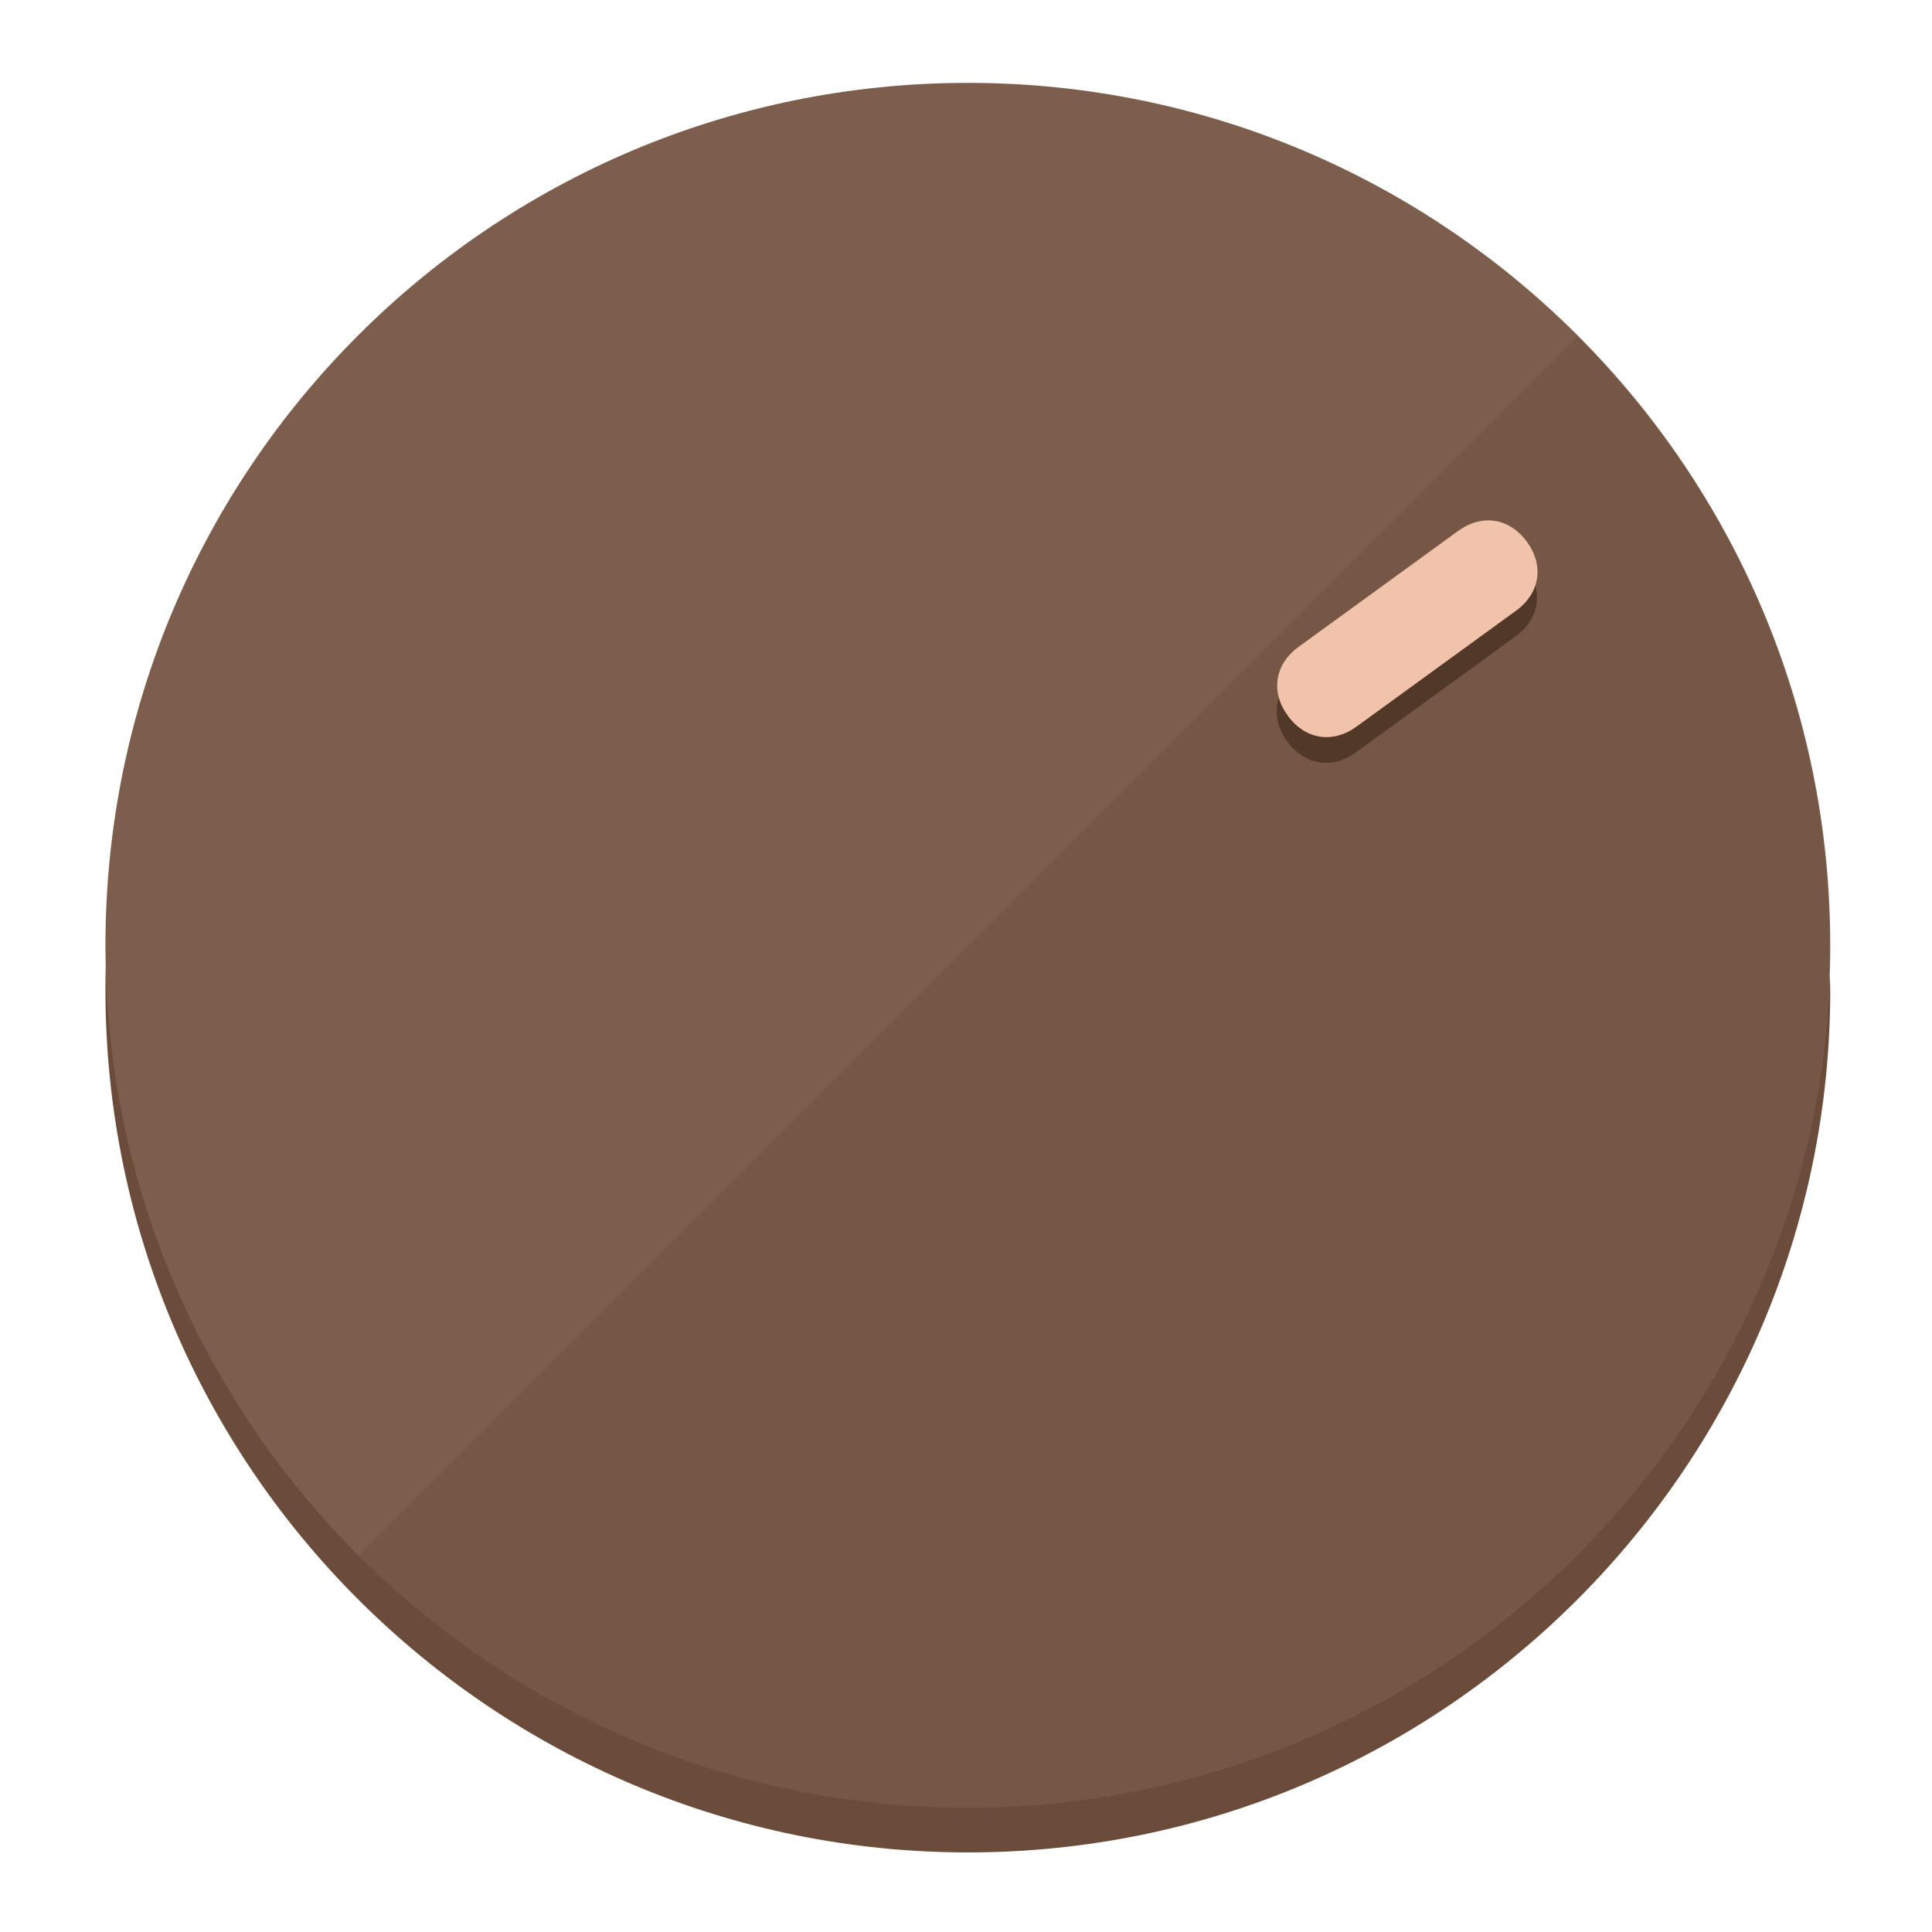
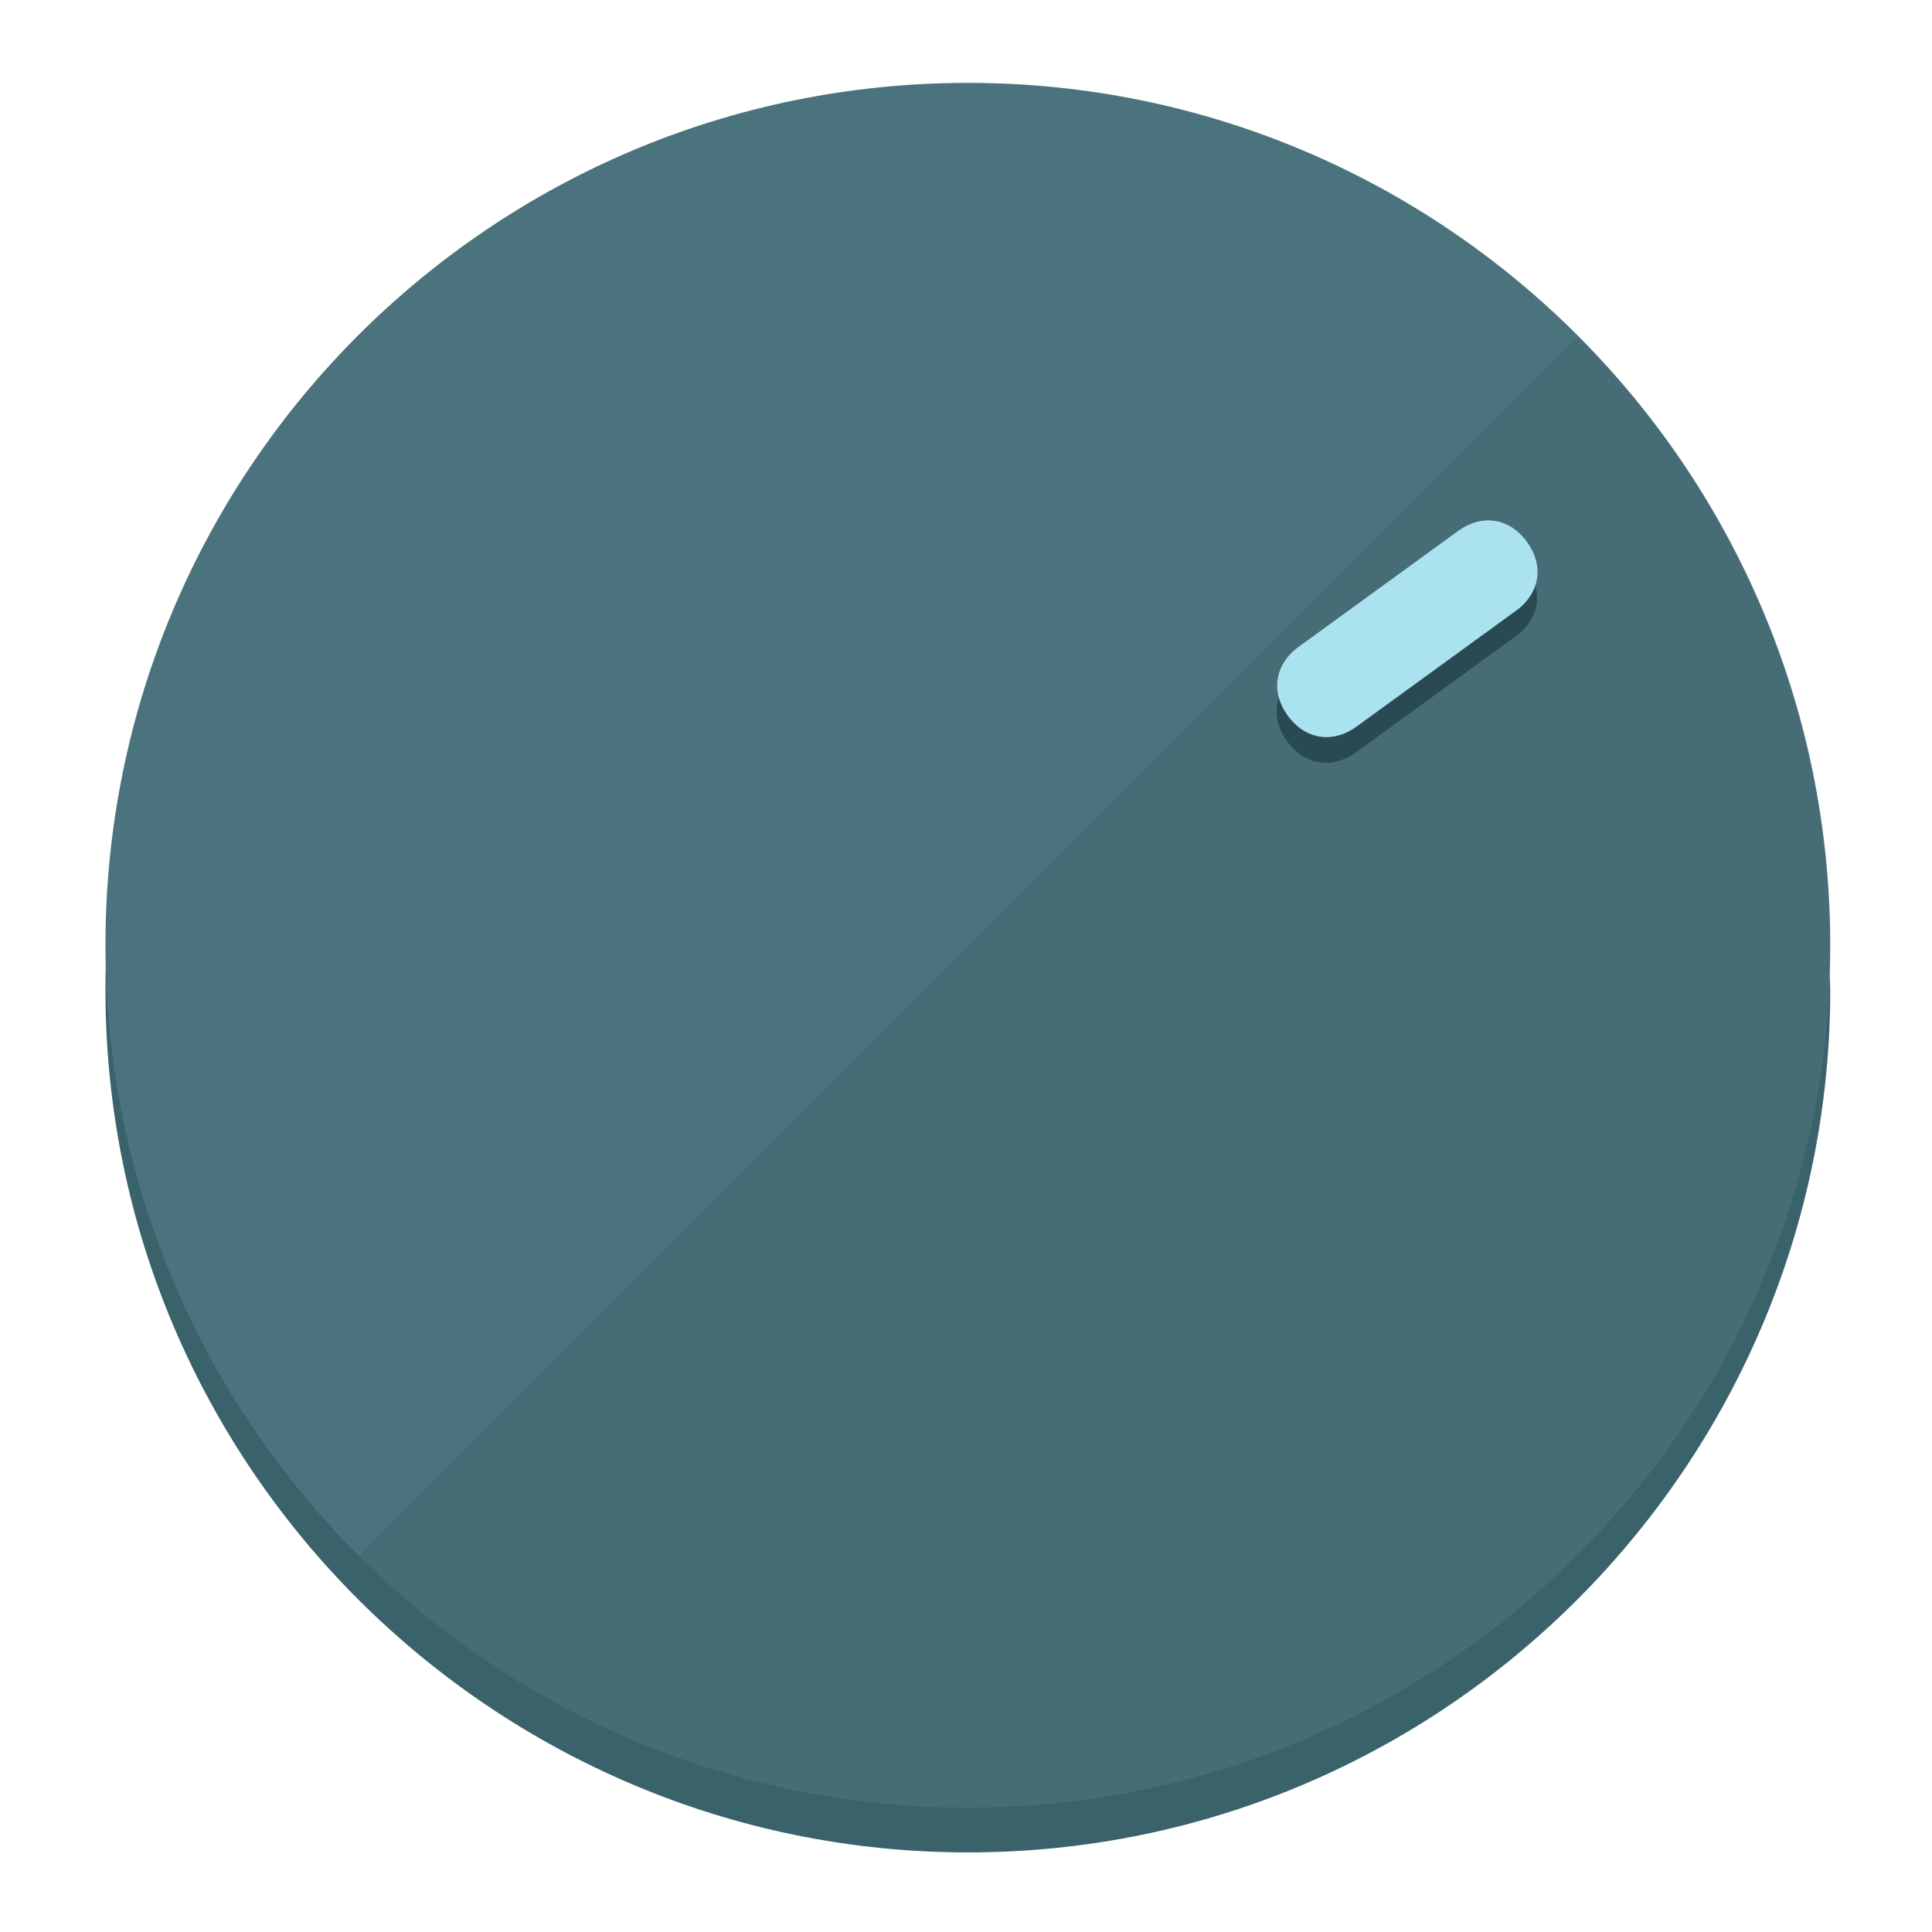
<svg xmlns="http://www.w3.org/2000/svg" height="120px" width="120px" version="1.1" id="Layer_1" viewBox="0 0 496.8 496.8" xml:space="preserve">
  <defs id="defs23" />
  <g id="g3158">
-     <path style="display:inline;fill:#6B4C3A;fill-opacity:1;stroke-width:1.584" d="m 248.875,445.92 c 116.582,0 212.89,-91.238 220.493,-205.286 0,5.069 1.267,8.87 1.267,13.939 0,121.651 -98.842,221.76 -221.76,221.76 -121.651,0 -221.76,-98.842 -221.76,-221.76 0,-5.069 0,-8.87 1.267,-13.939 7.603,114.048 103.91,205.286 220.493,205.286 z" id="path8" />
-     <circle style="display:inline;fill:#7D5D4B;fill-opacity:1;stroke-width:1.584" cx="248.875" cy="243.071" r="221.76" id="circle12" />
-     <path style="display:inline;fill:#523829;fill-opacity:0.154;stroke-width:1.587" d="m 405.744,86.606 c 86.308,86.308 86.308,227.193 0,313.5 -86.308,86.308 -227.193,86.308 -313.5,0" id="path14" />
+     <path style="display:inline;fill:#3A626B;fill-opacity:1;stroke-width:1.584" d="m 248.875,445.92 c 116.582,0 212.89,-91.238 220.493,-205.286 0,5.069 1.267,8.87 1.267,13.939 0,121.651 -98.842,221.76 -221.76,221.76 -121.651,0 -221.76,-98.842 -221.76,-221.76 0,-5.069 0,-8.87 1.267,-13.939 7.603,114.048 103.91,205.286 220.493,205.286 z" id="path8" />
+     <circle style="display:inline;fill:#4B737D;fill-opacity:1;stroke-width:1.584" cx="248.875" cy="243.071" r="221.76" id="circle12" />
+     <path style="display:inline;fill:#294A52;fill-opacity:0.154;stroke-width:1.587" d="m 405.744,86.606 c 86.308,86.308 86.308,227.193 0,313.5 -86.308,86.308 -227.193,86.308 -313.5,0" id="path14" />
  </g>
  <g id="g3198">
    <circle style="display:none;fill:#000000;fill-opacity:0;stroke-width:1.584" cx="343.108" cy="-57.84" r="221.76" id="circle12-3" transform="rotate(54)" />
-     <path style="display:inline;fill:#523829;fill-opacity:1;stroke-width:1.584" d="m 348.699,193.447 c -6.151,4.469 -13.231,3.348 -17.7,-2.803 v 0 c -4.469,-6.151 -3.348,-13.231 2.803,-17.7 l 41.007,-29.794 c 6.151,-4.469 13.231,-3.348 17.7,2.803 v 0 c 4.469,6.151 3.348,13.231 -2.803,17.7 z" id="path3789" />
-     <path style="display:inline;fill:#F0C3AA;stroke-width:1.584" d="m 348.836,186.828 c -6.151,4.469 -13.231,3.348 -17.7,-2.803 v 0 c -4.469,-6.151 -3.348,-13.231 2.803,-17.7 l 41.007,-29.794 c 6.151,-4.469 13.231,-3.348 17.7,2.803 v 0 c 4.469,6.151 3.348,13.231 -2.803,17.7 z" id="path915" />
+     <path style="display:inline;fill:#294A52;fill-opacity:1;stroke-width:1.584" d="m 348.699,193.447 c -6.151,4.469 -13.231,3.348 -17.7,-2.803 v 0 c -4.469,-6.151 -3.348,-13.231 2.803,-17.7 l 41.007,-29.794 c 6.151,-4.469 13.231,-3.348 17.7,2.803 v 0 c 4.469,6.151 3.348,13.231 -2.803,17.7 z" id="path3789" />
+     <path style="display:inline;fill:#AAE2F0;stroke-width:1.584" d="m 348.836,186.828 c -6.151,4.469 -13.231,3.348 -17.7,-2.803 v 0 c -4.469,-6.151 -3.348,-13.231 2.803,-17.7 l 41.007,-29.794 c 6.151,-4.469 13.231,-3.348 17.7,2.803 v 0 c 4.469,6.151 3.348,13.231 -2.803,17.7 z" id="path915" />
  </g>
</svg>
